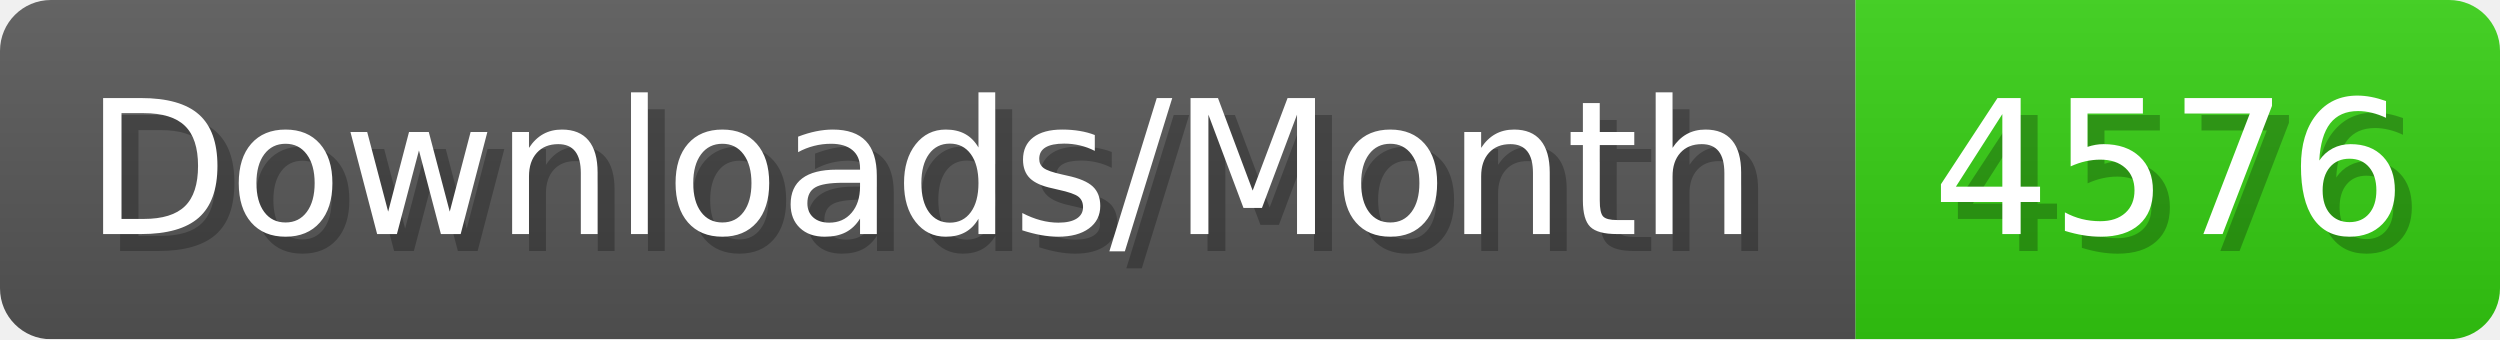
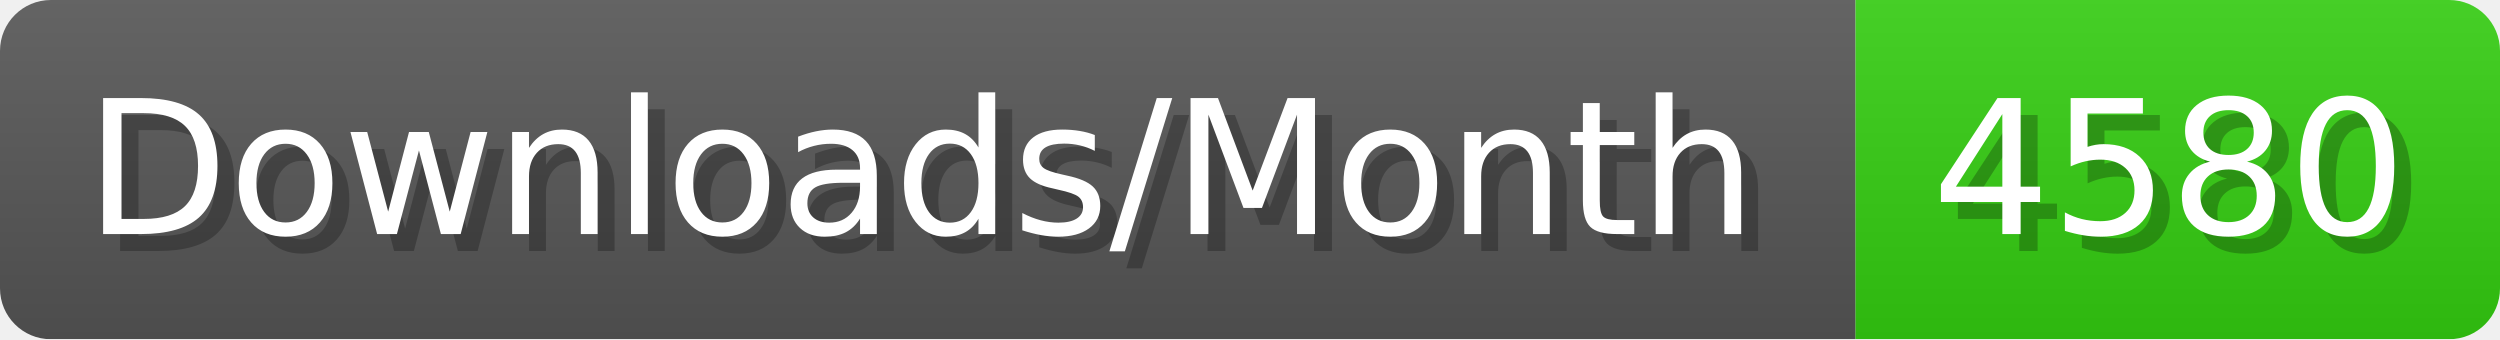
- <svg xmlns="http://www.w3.org/2000/svg" width="147.4" height="20" viewBox="0 0 1474 200" role="img" aria-label="Downloads/Month: 4576">
+ <svg xmlns="http://www.w3.org/2000/svg" width="147.4" height="20" viewBox="0 0 1474 200" role="img" aria-label="Downloads/Month: 4580">
  <linearGradient id="YlXUI" x2="0" y2="100%">
    <stop offset="0" stop-opacity=".1" stop-color="#EEE" />
    <stop offset="1" stop-opacity=".1" />
  </linearGradient>
  <mask id="JHhop">
    <rect width="1474" height="200" rx="30" fill="#FFF" />
  </mask>
  <g mask="url(#JHhop)">
    <rect width="1094" height="200" fill="#555" />
    <rect width="380" height="200" fill="#3C1" x="1094" />
    <rect width="1474" height="200" fill="url(#YlXUI)" />
  </g>
  <g aria-hidden="true" fill="#fff" text-anchor="start" font-family="Verdana,DejaVu Sans,sans-serif" font-size="110">
    <text x="60" y="148" textLength="994" fill="#000" opacity="0.25">Downloads/Month</text>
    <text x="50" y="138" textLength="994">Downloads/Month</text>
-     <text x="1149" y="148" textLength="280" fill="#000" opacity="0.25">4576</text>
-     <text x="1139" y="138" textLength="280">4576</text>
+     <text x="1149" y="148" textLength="280" fill="#000" opacity="0.25">4580</text>
+     <text x="1139" y="138" textLength="280">4580</text>
  </g>
</svg>
